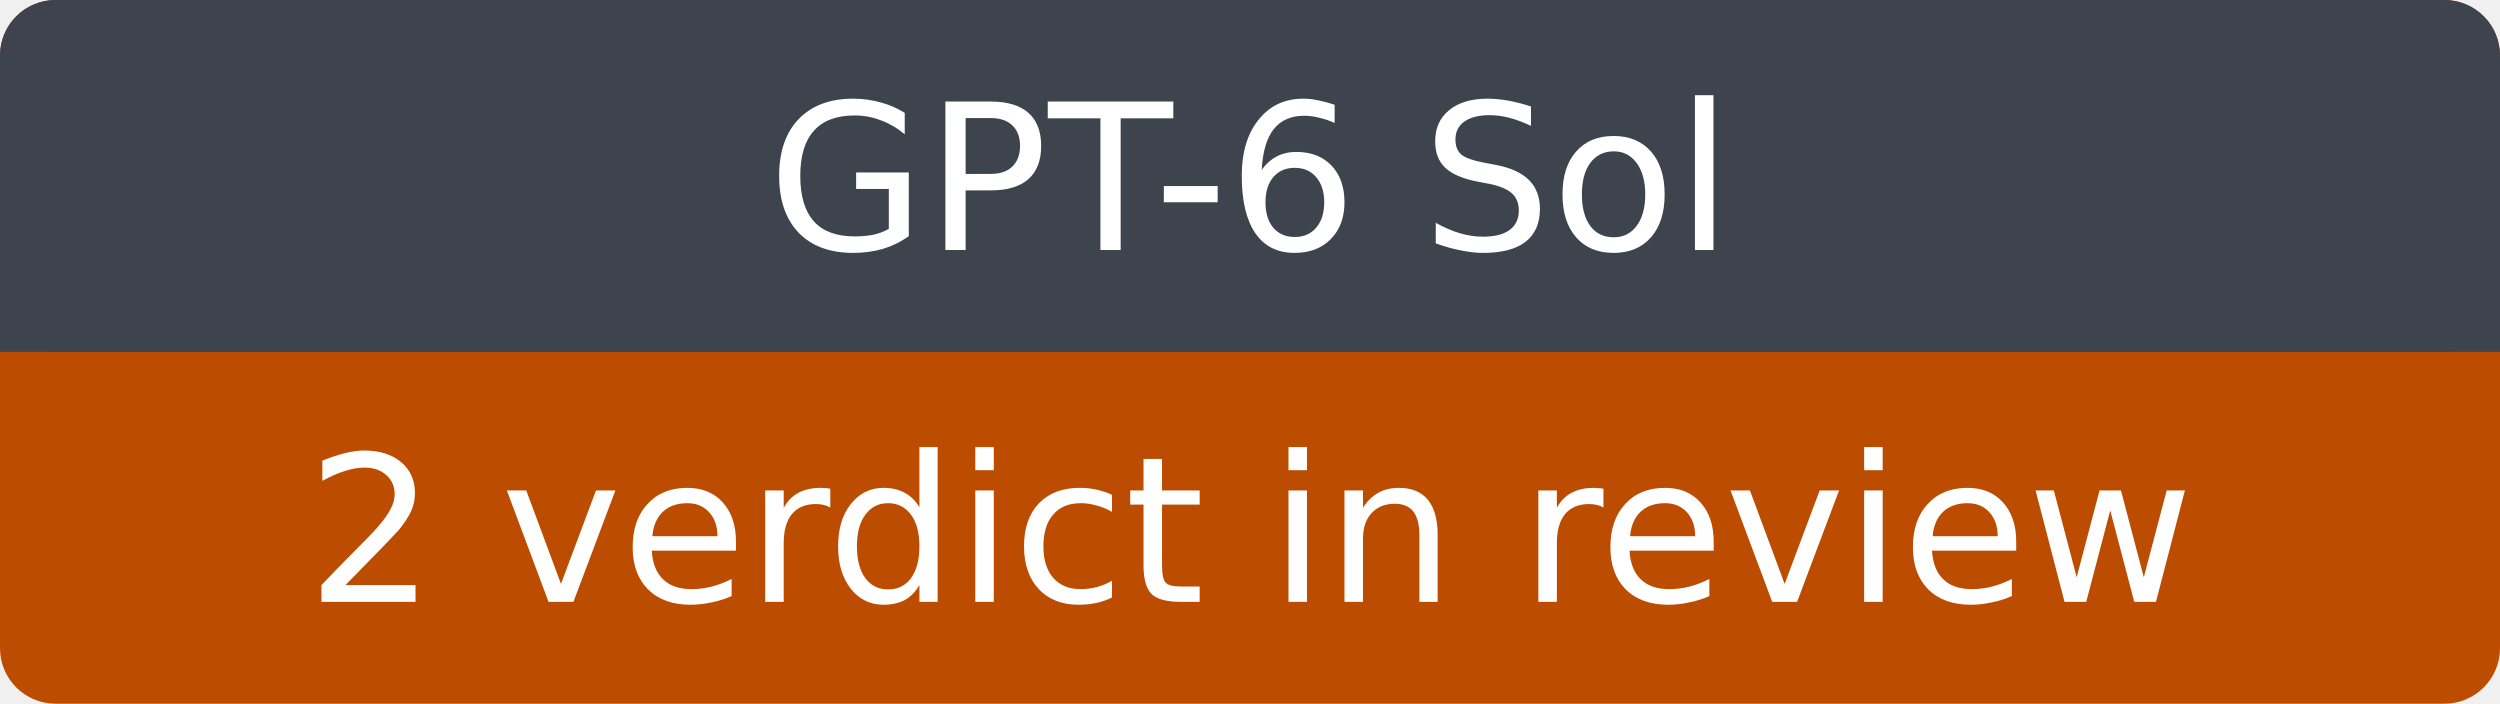
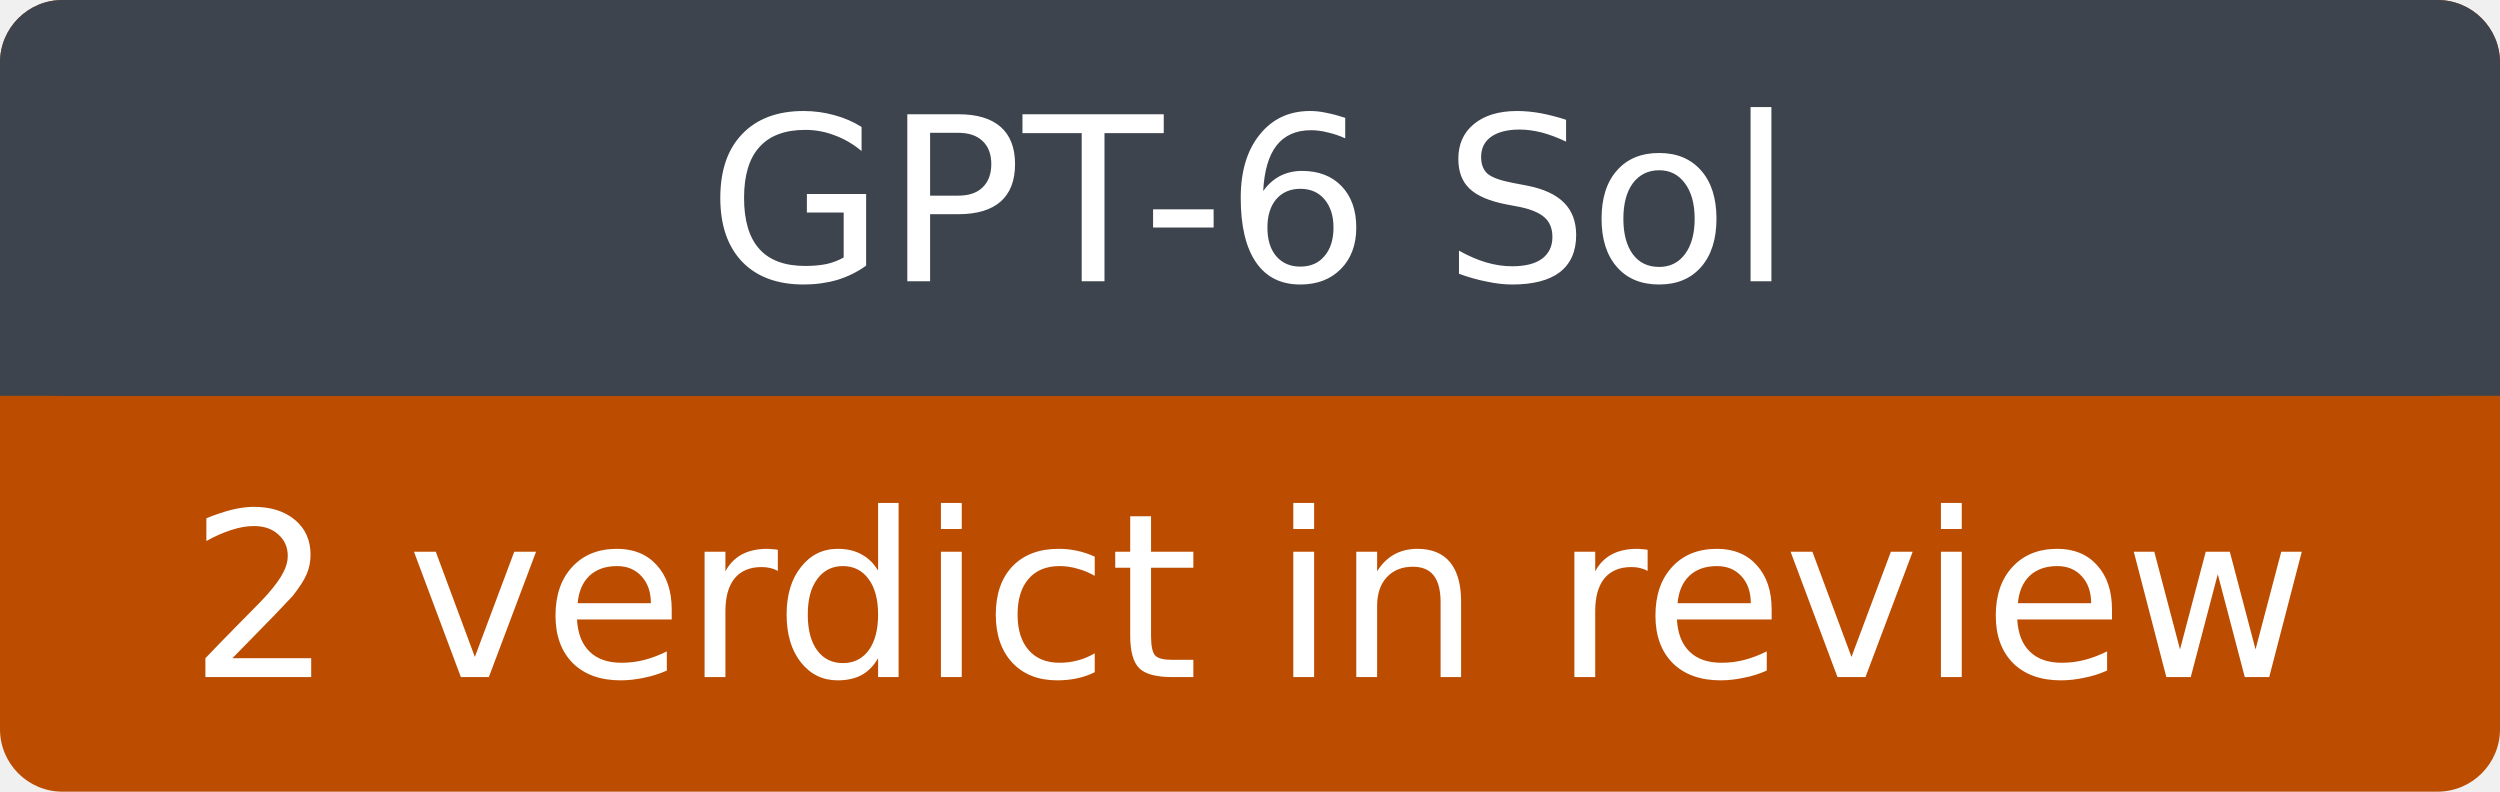
- <svg xmlns="http://www.w3.org/2000/svg" role="img" aria-label="GPT-6 Sol: 2 verdict in review" width="135" height="38" viewBox="0 0 135 38">
-   <rect width="135" height="38" rx="3" fill="#bc4c00" />
-   <rect width="135" height="19" rx="3" fill="#3d444d" />
-   <rect y="16" width="135" height="3" fill="#3d444d" />
-   <text x="67.5" y="13.5" fill="#fff" text-anchor="middle" font-family="Verdana,DejaVu Sans,sans-serif" font-size="11">GPT-6 Sol</text>
-   <text x="67.5" y="32.5" fill="#fff" text-anchor="middle" font-family="Verdana,DejaVu Sans,sans-serif" font-size="11">2 verdict in review</text>
+ <svg xmlns="http://www.w3.org/2000/svg" role="img" aria-label="GPT-6 Sol: 2 verdict in review" width="120" height="38" viewBox="0 0 120 38">
+   <rect width="120" height="38" rx="3" fill="#bc4c00" />
+   <rect width="120" height="19" rx="3" fill="#3d444d" />
+   <rect y="16" width="120" height="3" fill="#3d444d" />
+   <text x="60.0" y="13.5" fill="#fff" text-anchor="middle" font-family="Verdana,DejaVu Sans,sans-serif" font-size="11">GPT-6 Sol</text>
+   <text x="60.0" y="32.5" fill="#fff" text-anchor="middle" font-family="Verdana,DejaVu Sans,sans-serif" font-size="11">2 verdict in review</text>
</svg>
